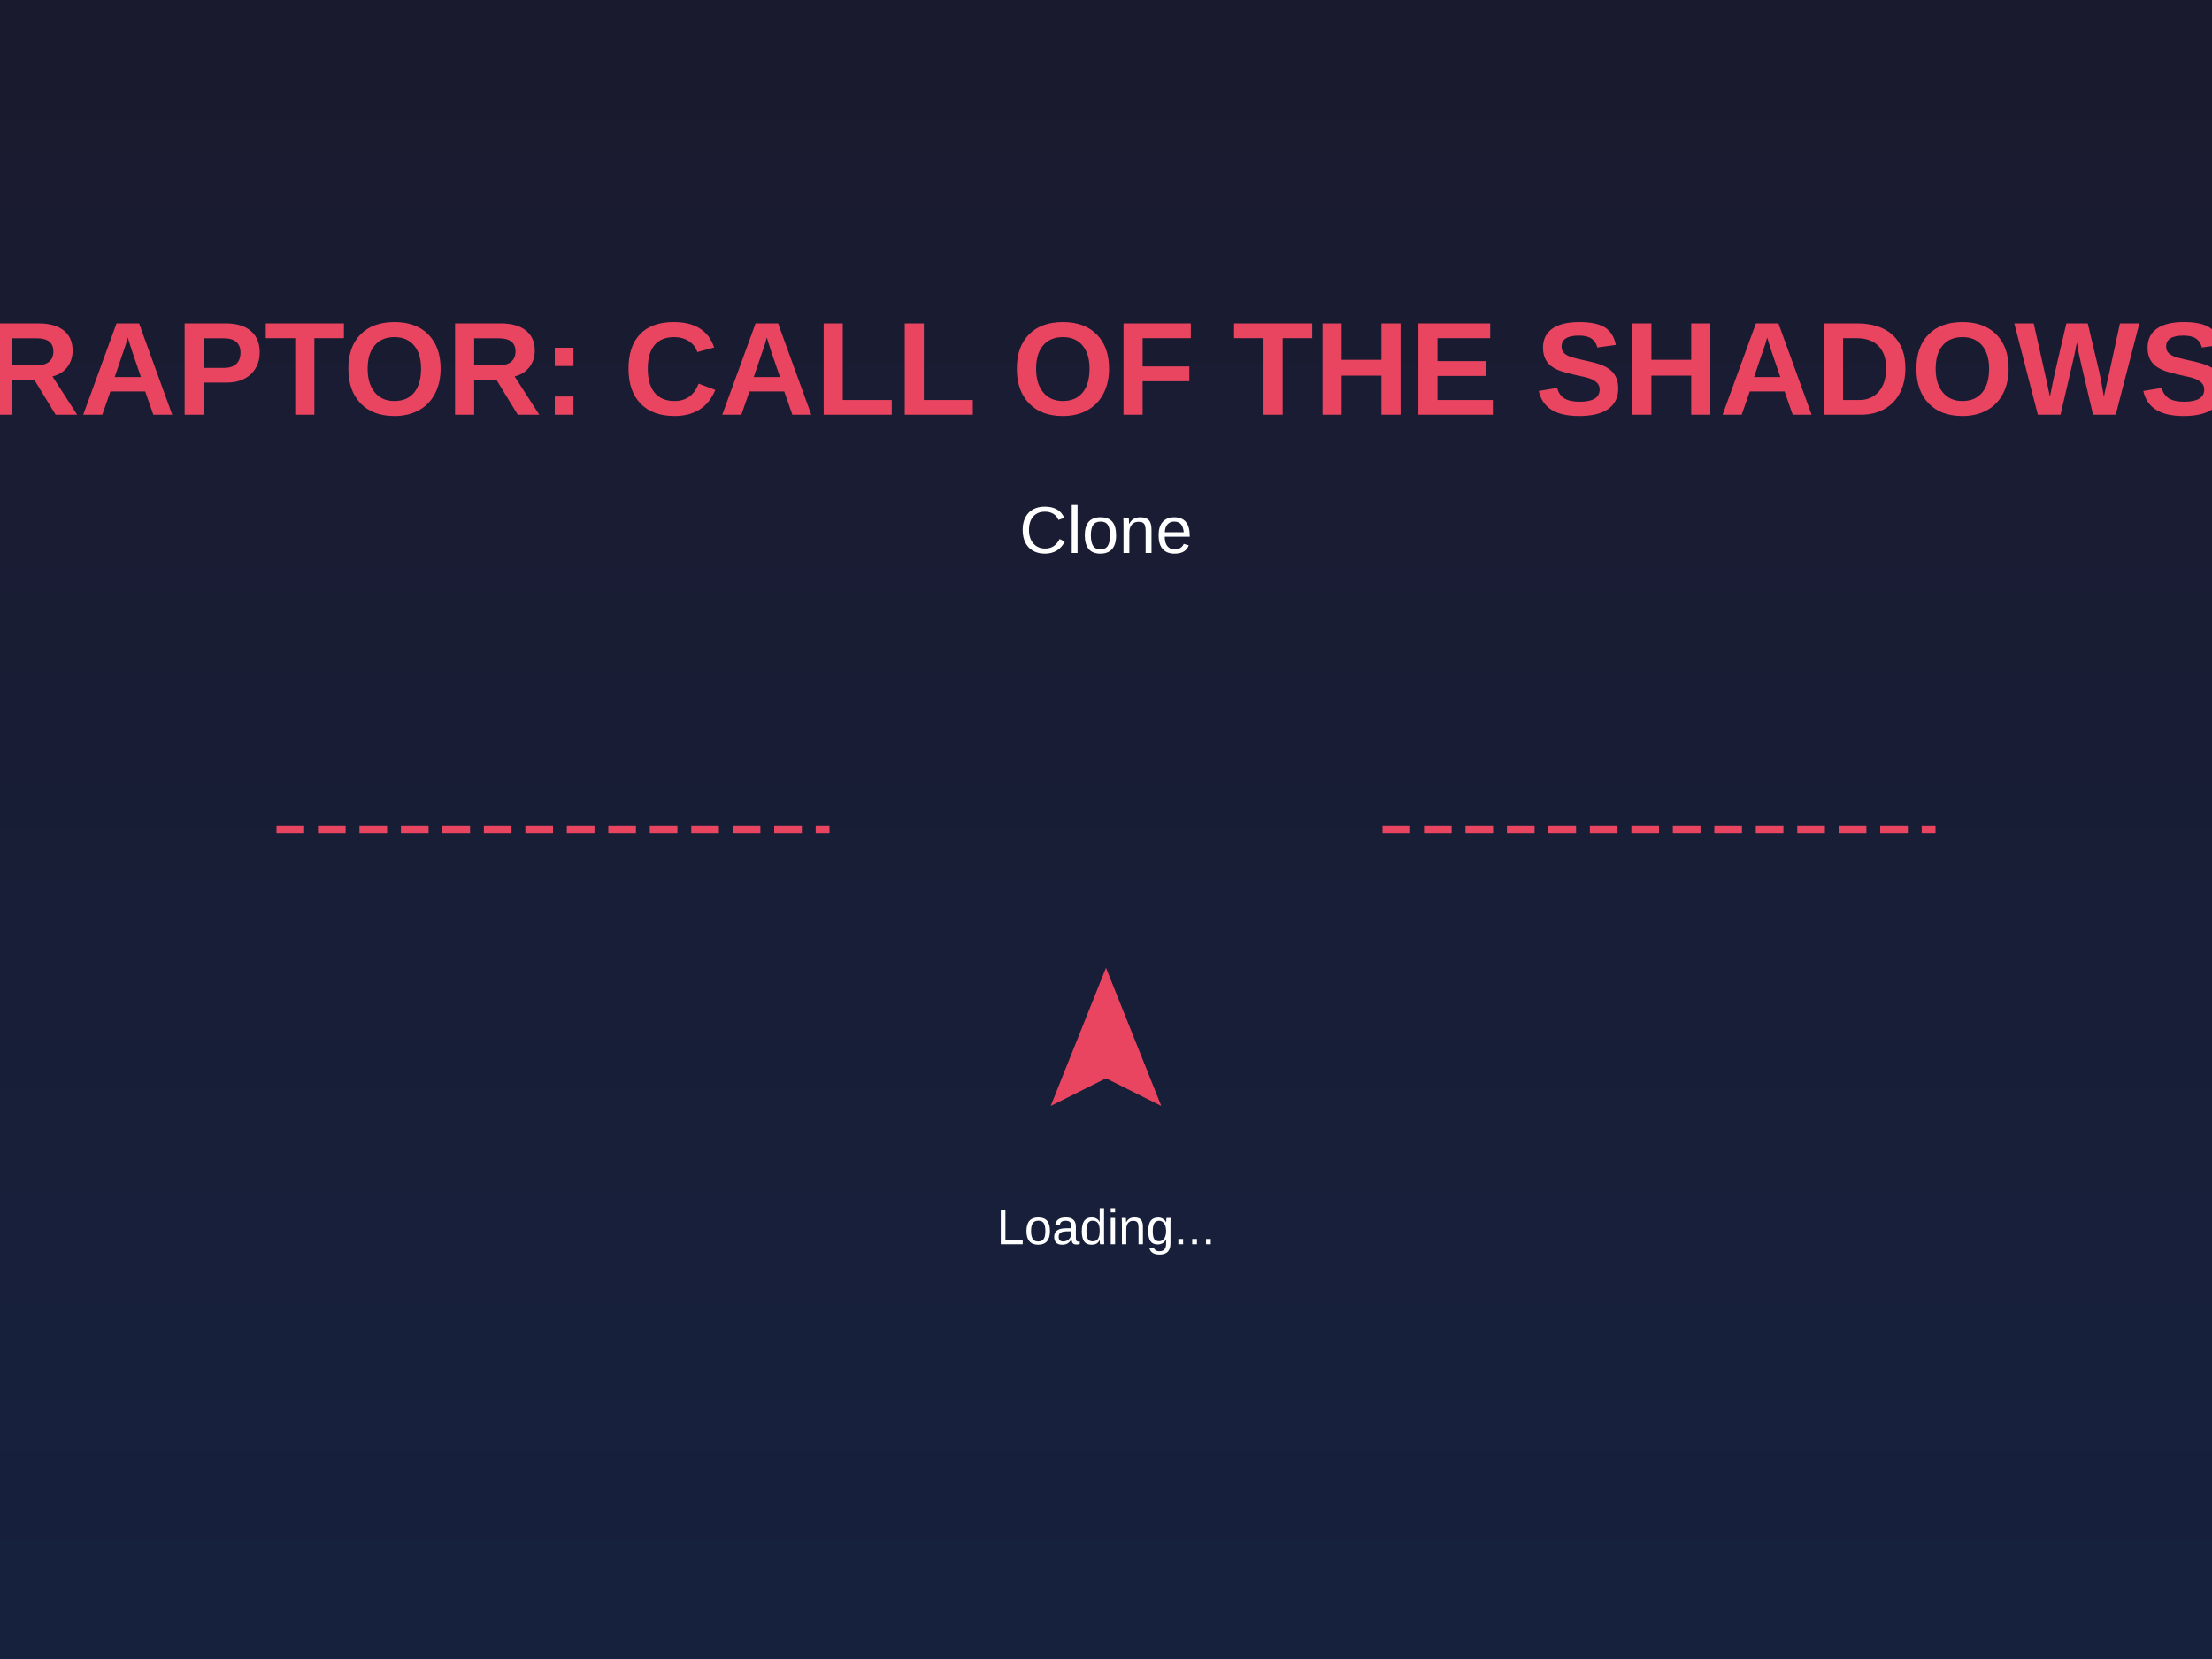
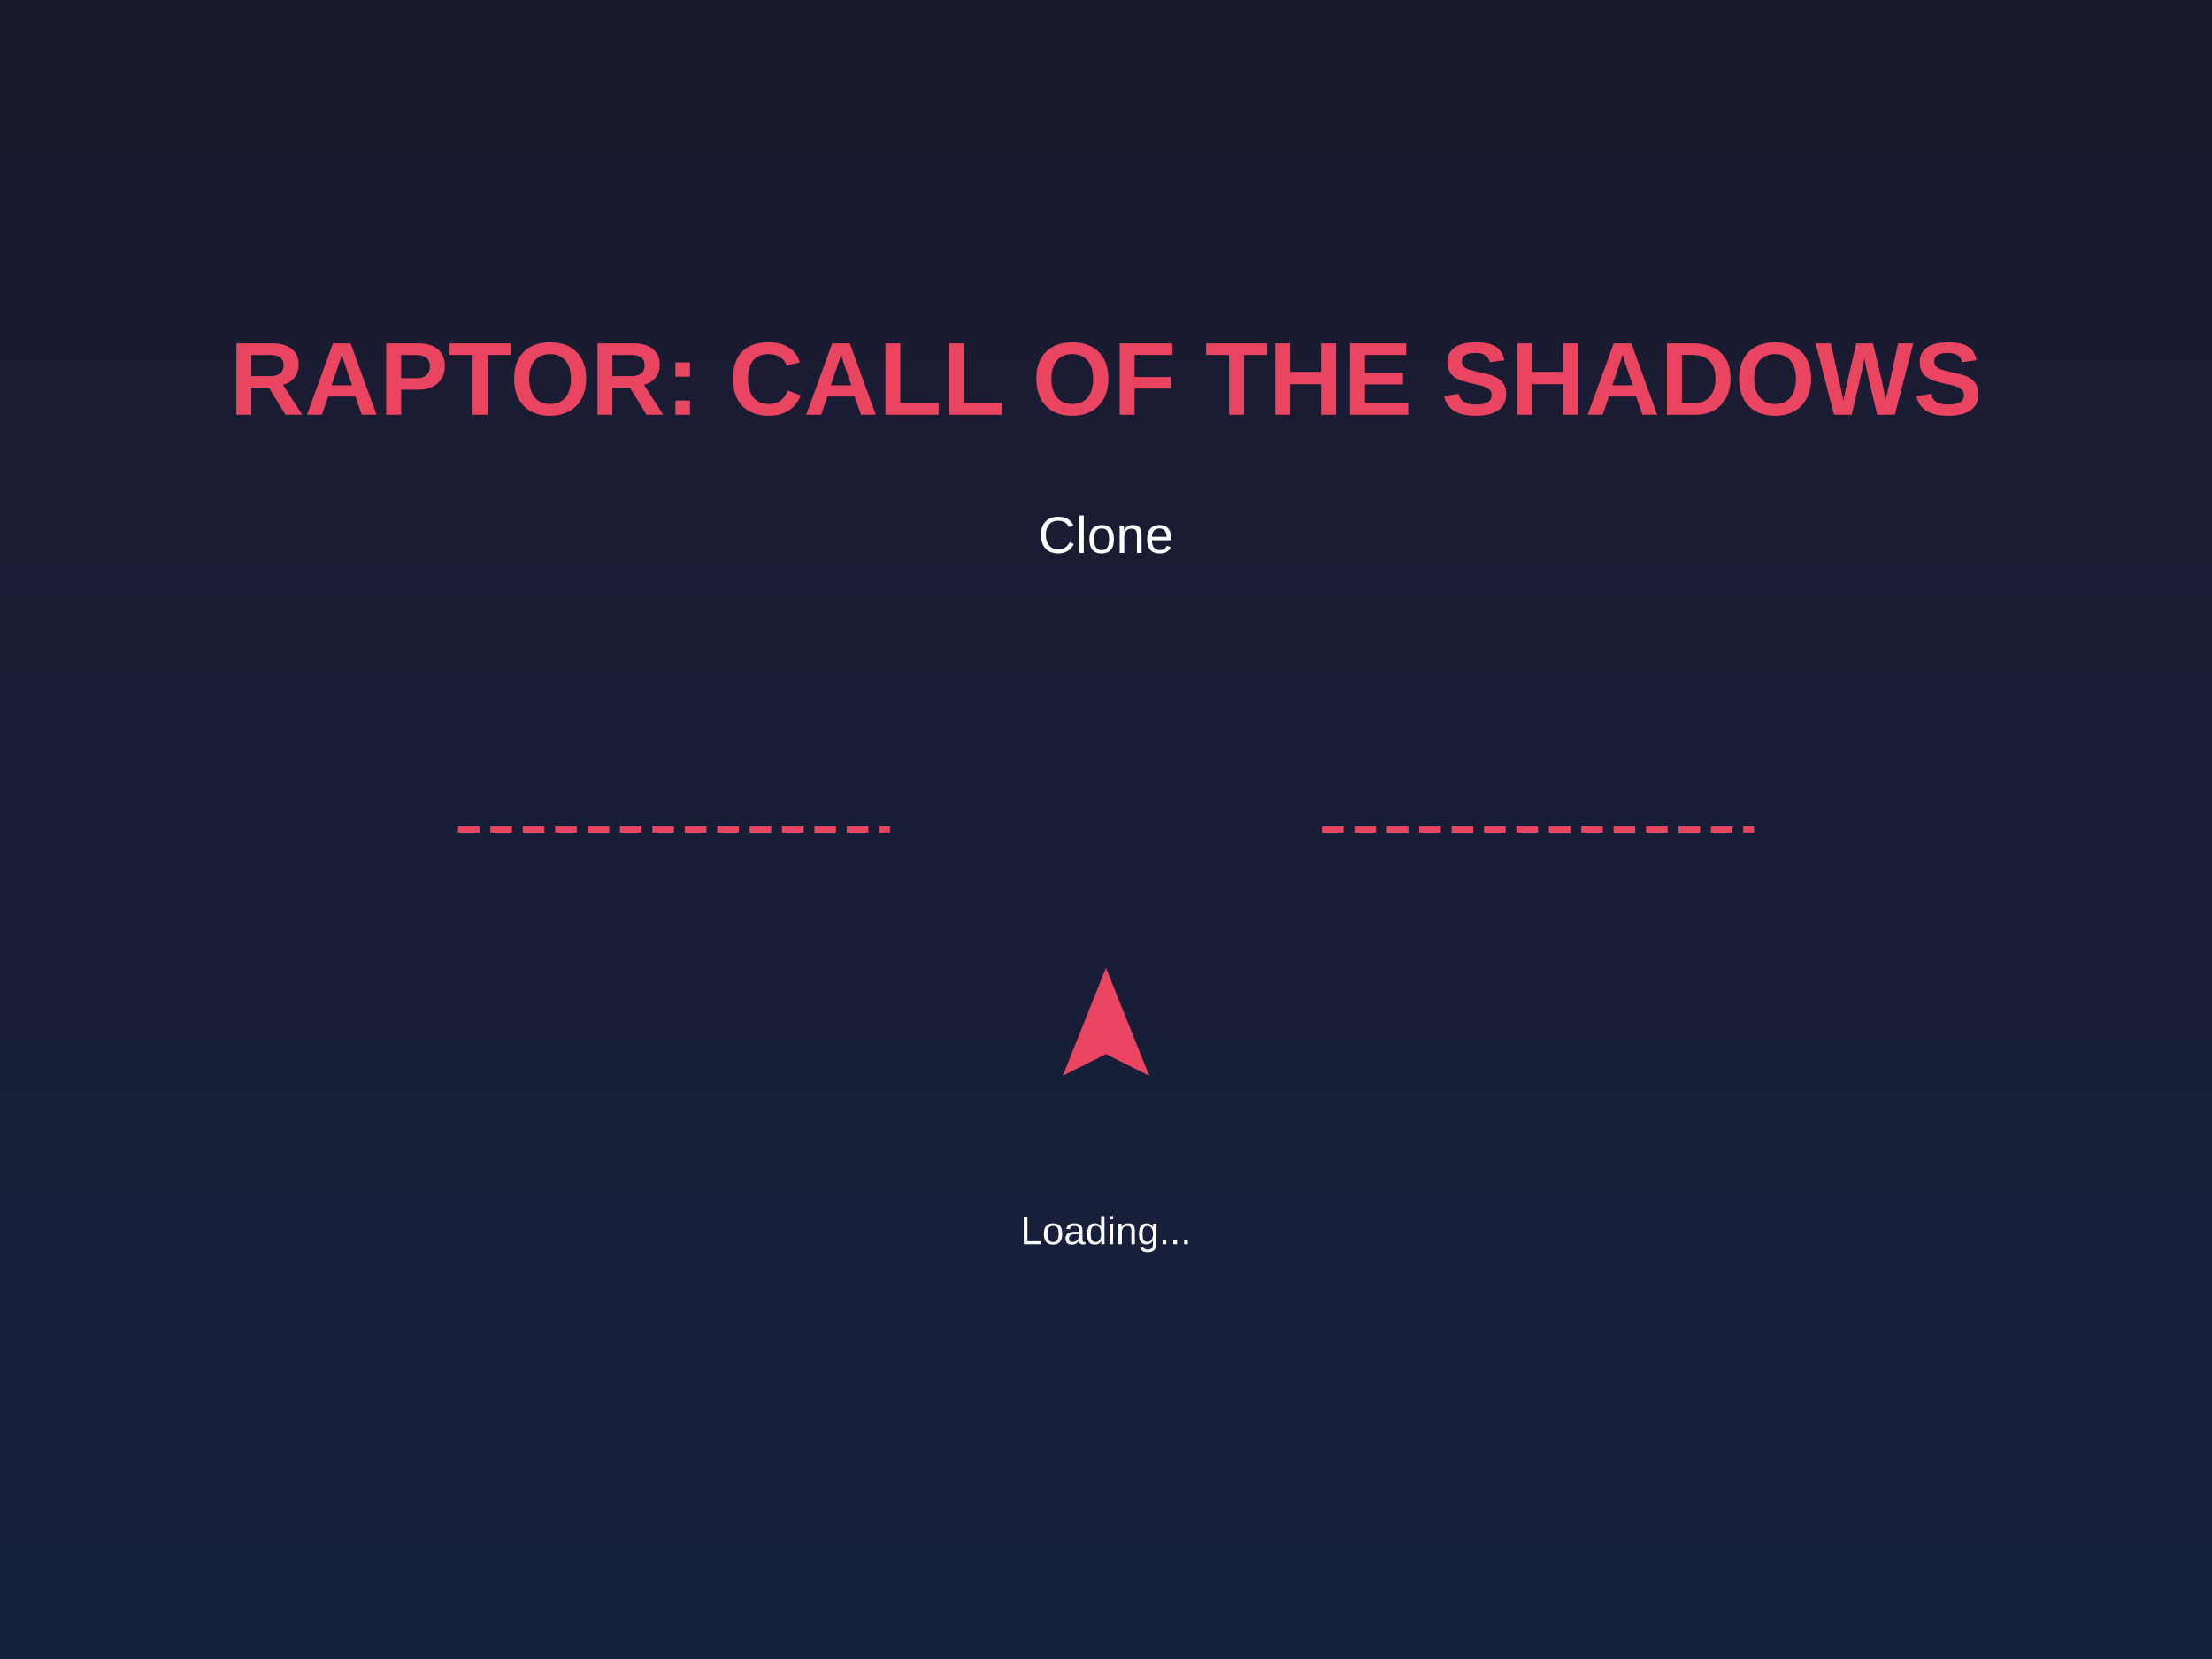
- <svg xmlns="http://www.w3.org/2000/svg" viewBox="0 0 800 600">
+ <svg xmlns="http://www.w3.org/2000/svg" viewBox="0 0 1024 768">
  <defs>
    <linearGradient id="loadingBgGradient" x1="0%" y1="0%" x2="0%" y2="100%">
      <stop offset="0%" style="stop-color:#1a1a2e;stop-opacity:1" />
      <stop offset="100%" style="stop-color:#16213e;stop-opacity:1" />
    </linearGradient>
  </defs>
-   <rect width="800" height="600" fill="url(#loadingBgGradient)" />
-   <text x="400" y="150" font-family="Arial" font-size="48" font-weight="bold" fill="#e94560" text-anchor="middle">
+   <rect width="1024" height="768" fill="url(#loadingBgGradient)" />
+   <text x="512" y="192" font-family="Arial" font-size="48" font-weight="bold" fill="#e94560" text-anchor="middle">
    RAPTOR: CALL OF THE SHADOWS
  </text>
-   <text x="400" y="200" font-family="Arial" font-size="24" fill="#ffffff" text-anchor="middle">
+   <text x="512" y="256" font-family="Arial" font-size="24" fill="#ffffff" text-anchor="middle">
    Clone
  </text>
-   <path d="M100 300 L300 300" stroke="#e94560" stroke-width="3" stroke-dasharray="10,5" />
-   <path d="M500 300 L700 300" stroke="#e94560" stroke-width="3" stroke-dasharray="10,5" />
-   <path d="M400 350 L380 400 L400 390 L420 400 L400 350" fill="#e94560" />
-   <text x="400" y="450" font-family="Arial" font-size="18" fill="#ffffff" text-anchor="middle">
+   <path d="M212 384 L412 384" stroke="#e94560" stroke-width="3" stroke-dasharray="10,5" />
+   <path d="M612 384 L812 384" stroke="#e94560" stroke-width="3" stroke-dasharray="10,5" />
+   <path d="M512 448 L492 498 L512 488 L532 498 L512 448" fill="#e94560" />
+   <text x="512" y="576" font-family="Arial" font-size="18" fill="#ffffff" text-anchor="middle">
    Loading...
  </text>
</svg>
